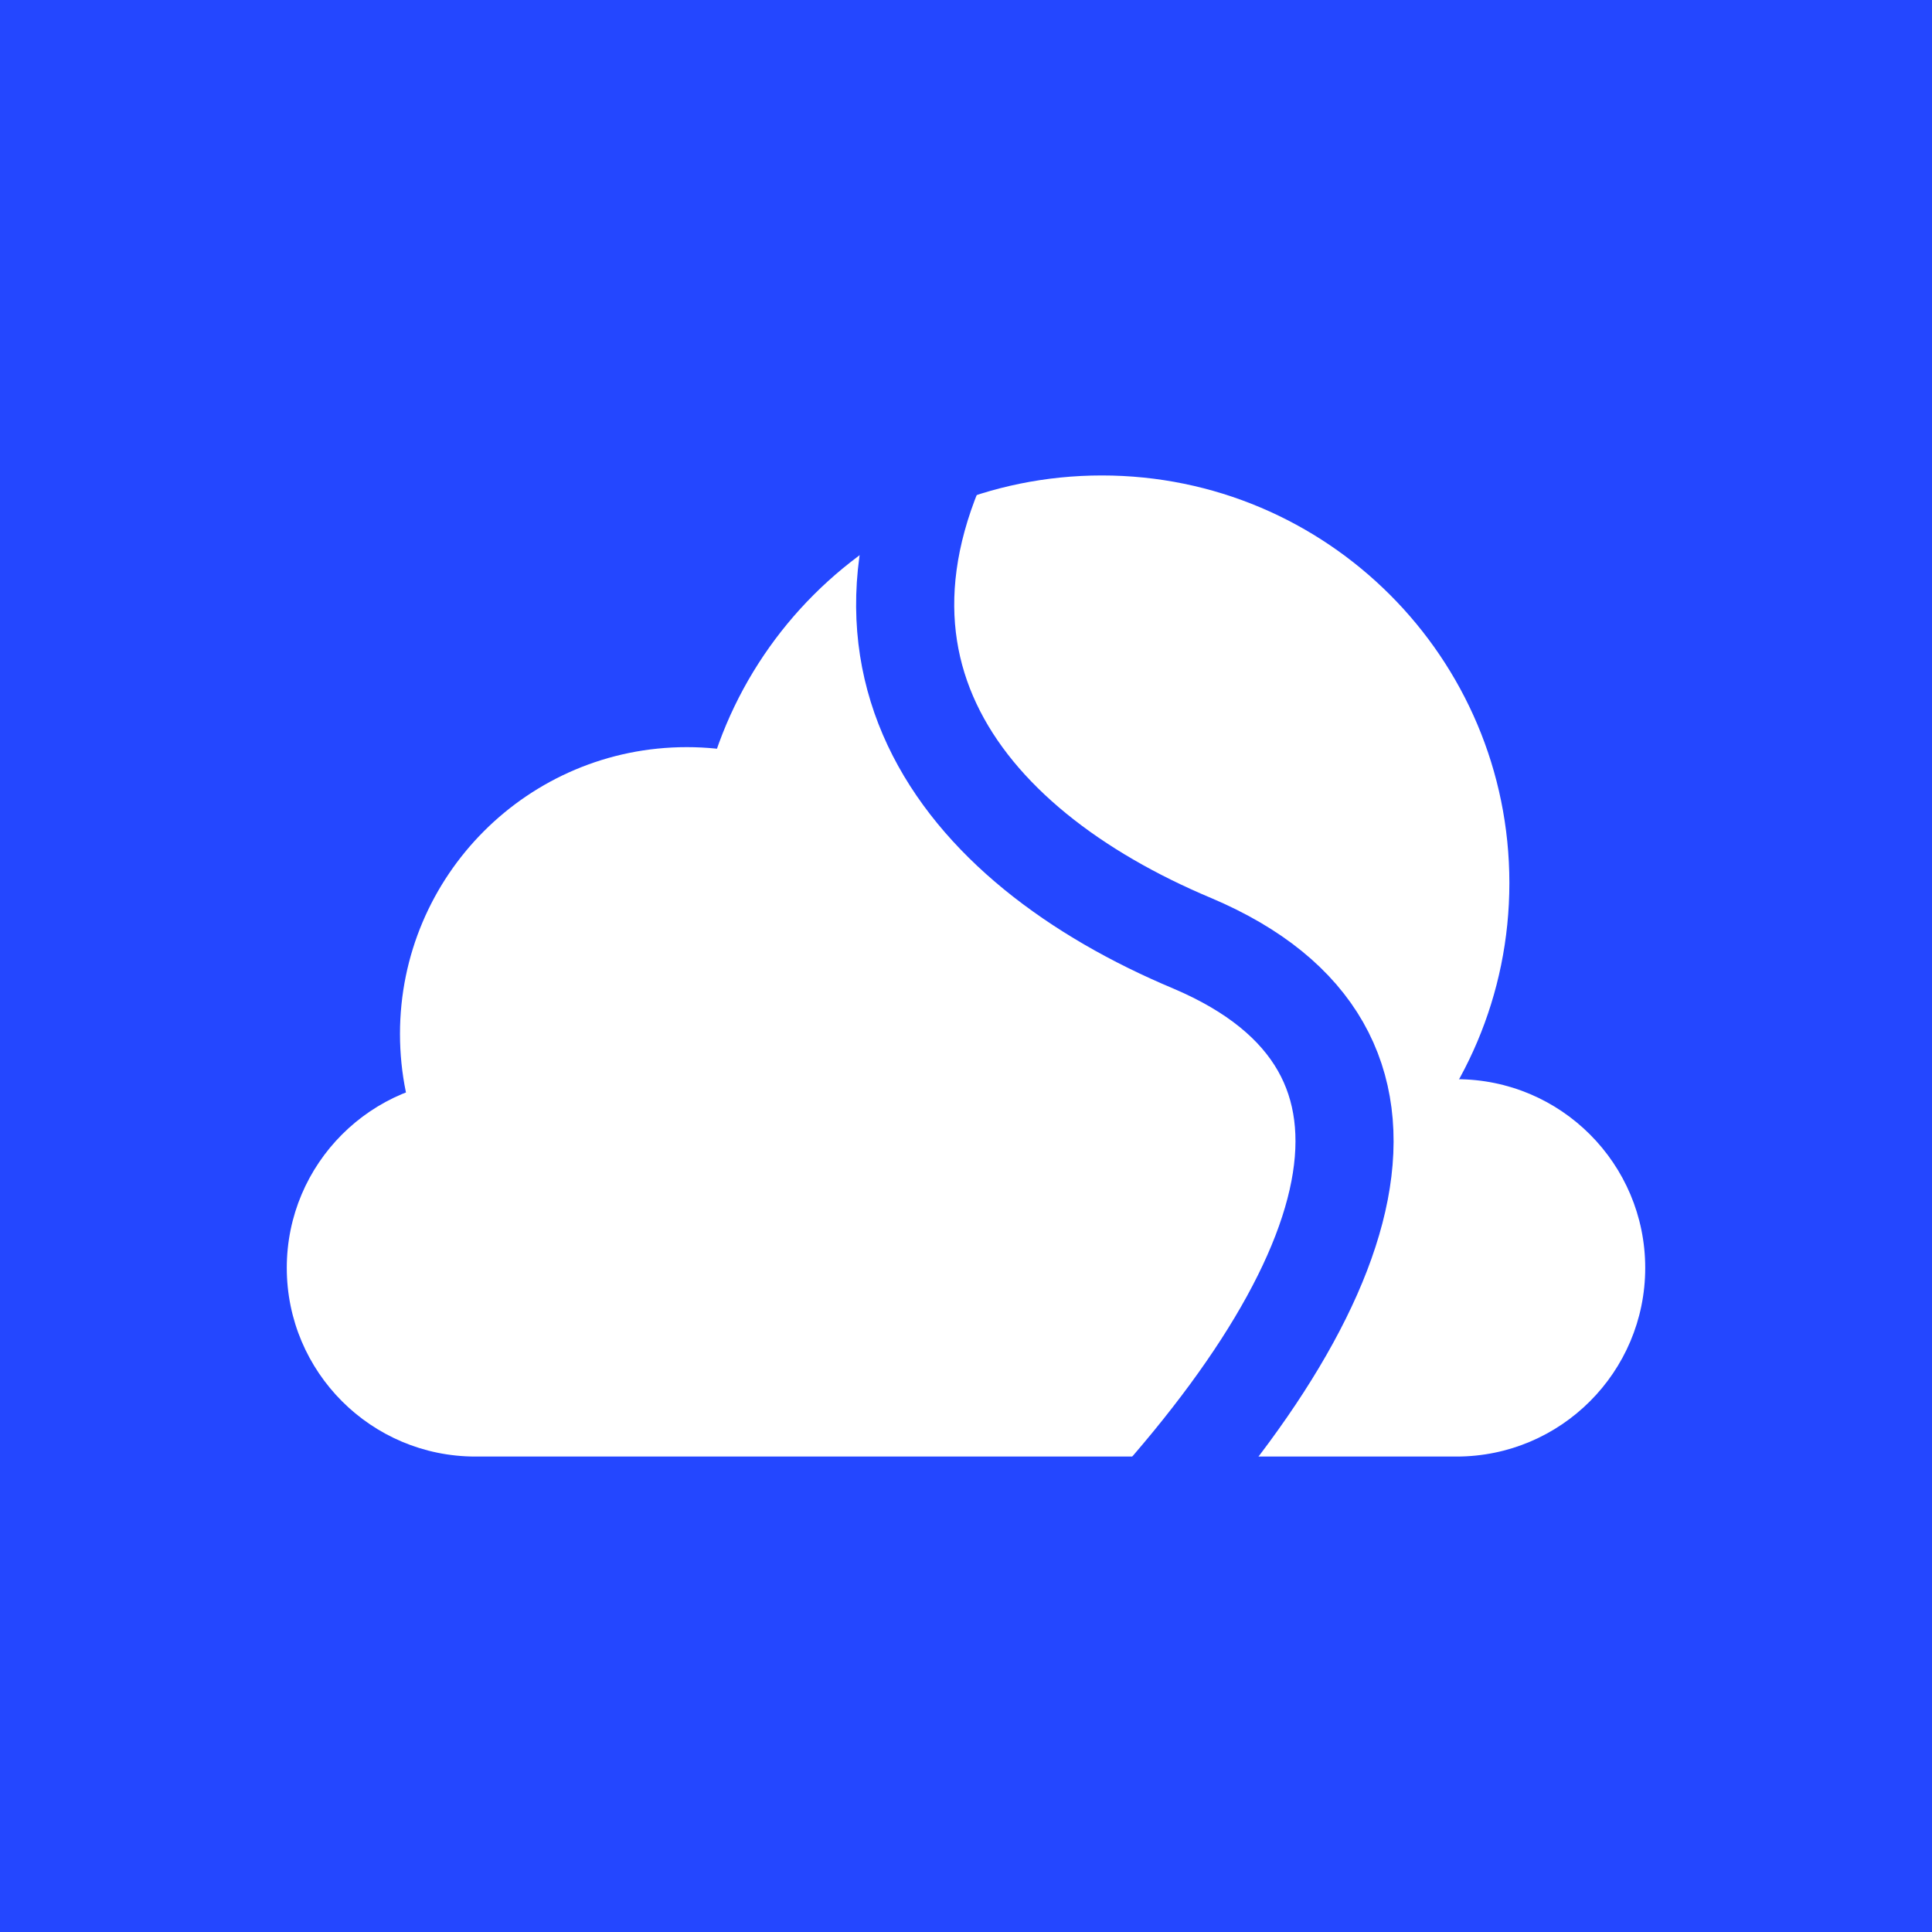
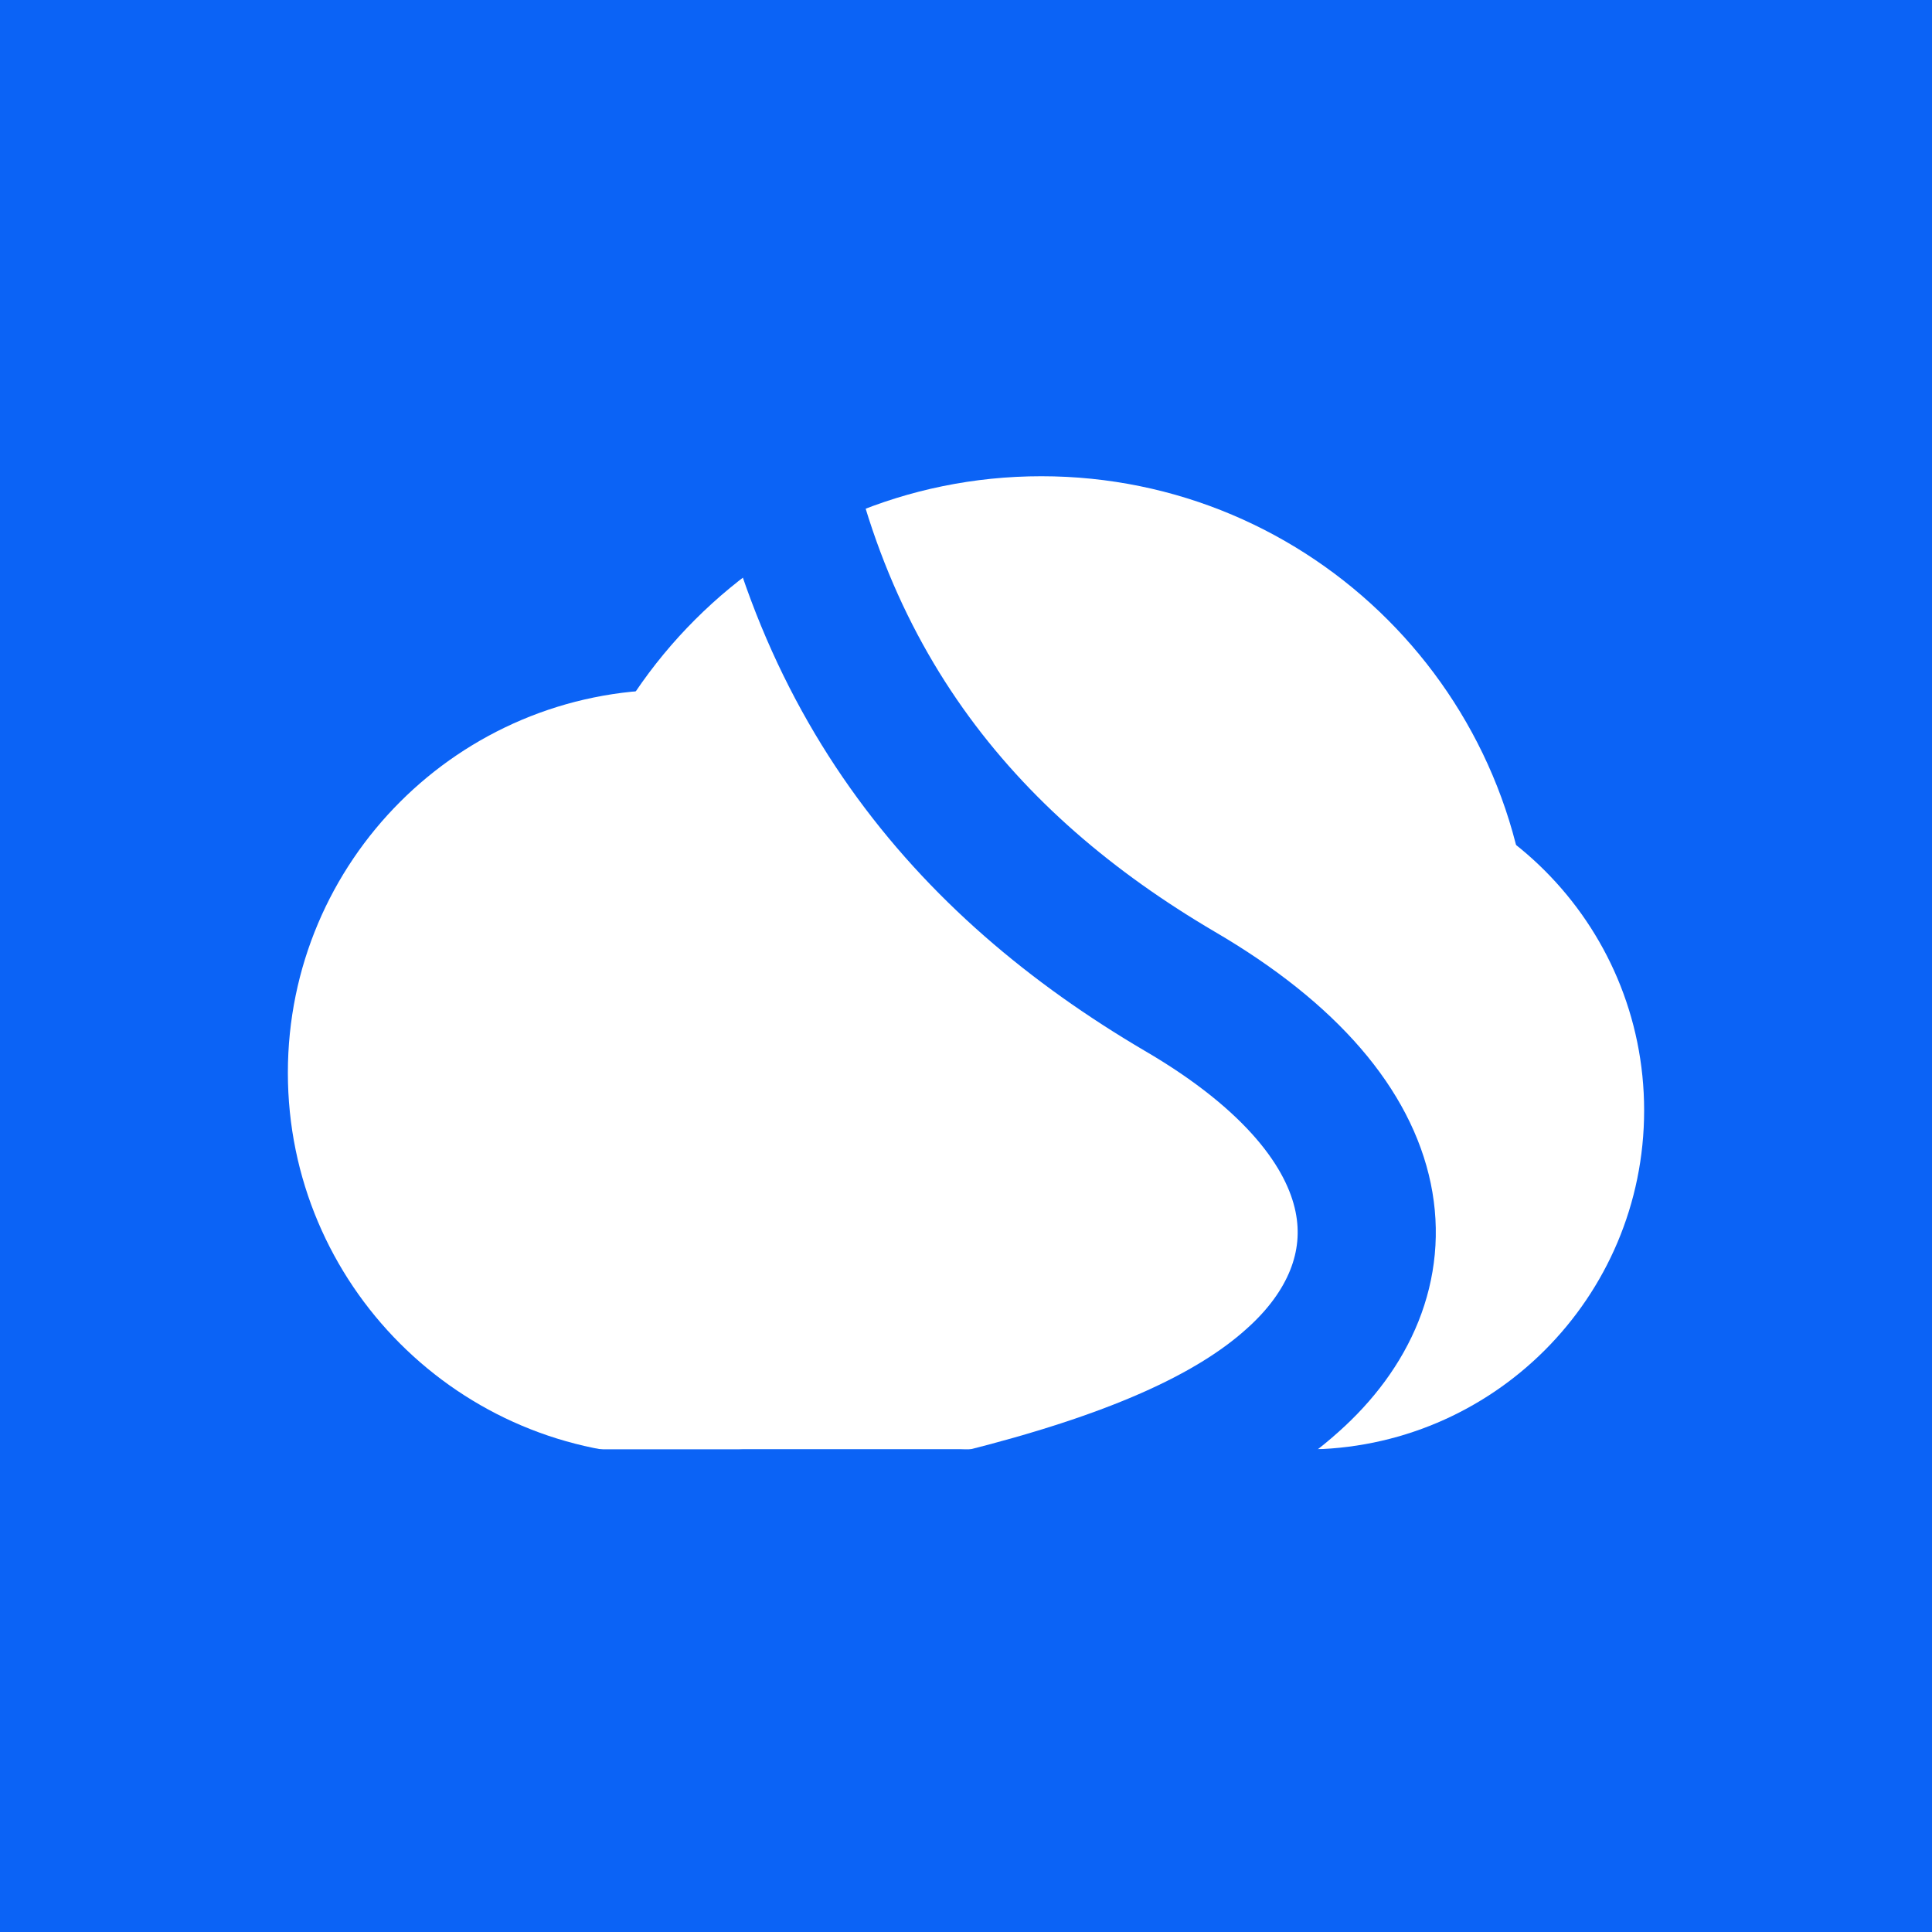
- <svg xmlns="http://www.w3.org/2000/svg" viewBox="0 0 512 512">
+ <svg xmlns="http://www.w3.org/2000/svg" viewBox="0 0 400 400">
  <defs>
+     <clipPath id="b">
+       <rect x="0" y="0" width="400" height="291" />
+     </clipPath>
    <mask id="m">
-       <rect width="512" height="512" fill="#fff" />
-       <path d="M262 112 C212 186 254 238 316 264 C382 292 362 356 292 428" fill="none" stroke="#000" stroke-width="26" />
+       <rect width="400" height="400" fill="#fff" />
+       <path d="M170 118 C176 168 202 198 236 218 C272 239 272 264 254 280 C244 289 228 296 204 302" fill="none" stroke="#000" stroke-width="22" />
    </mask>
  </defs>
-   <rect width="512" height="512" fill="#2447FF" />
-   <g transform="translate(0,-14)">
-     <g mask="url(#m)" fill="#FFFFFF">
-       <rect x="76" y="300" width="360" height="100" rx="50" />
-       <circle cx="182" cy="288" r="76" />
-       <circle cx="292" cy="248" r="108" />
+   <rect width="400" height="400" fill="#0B63F6" />
+   <g transform="translate(200,200) scale(1.3) translate(-202,-214)">
+     <g mask="url(#m)" clip-path="url(#b)" fill="#fff">
+       <circle cx="155" cy="231" r="61" />
+       <circle cx="214" cy="214" r="78" />
+       <circle cx="256" cy="237" r="54" />
+       <rect x="155" y="200" width="101" height="91" />
    </g>
  </g>
</svg>
